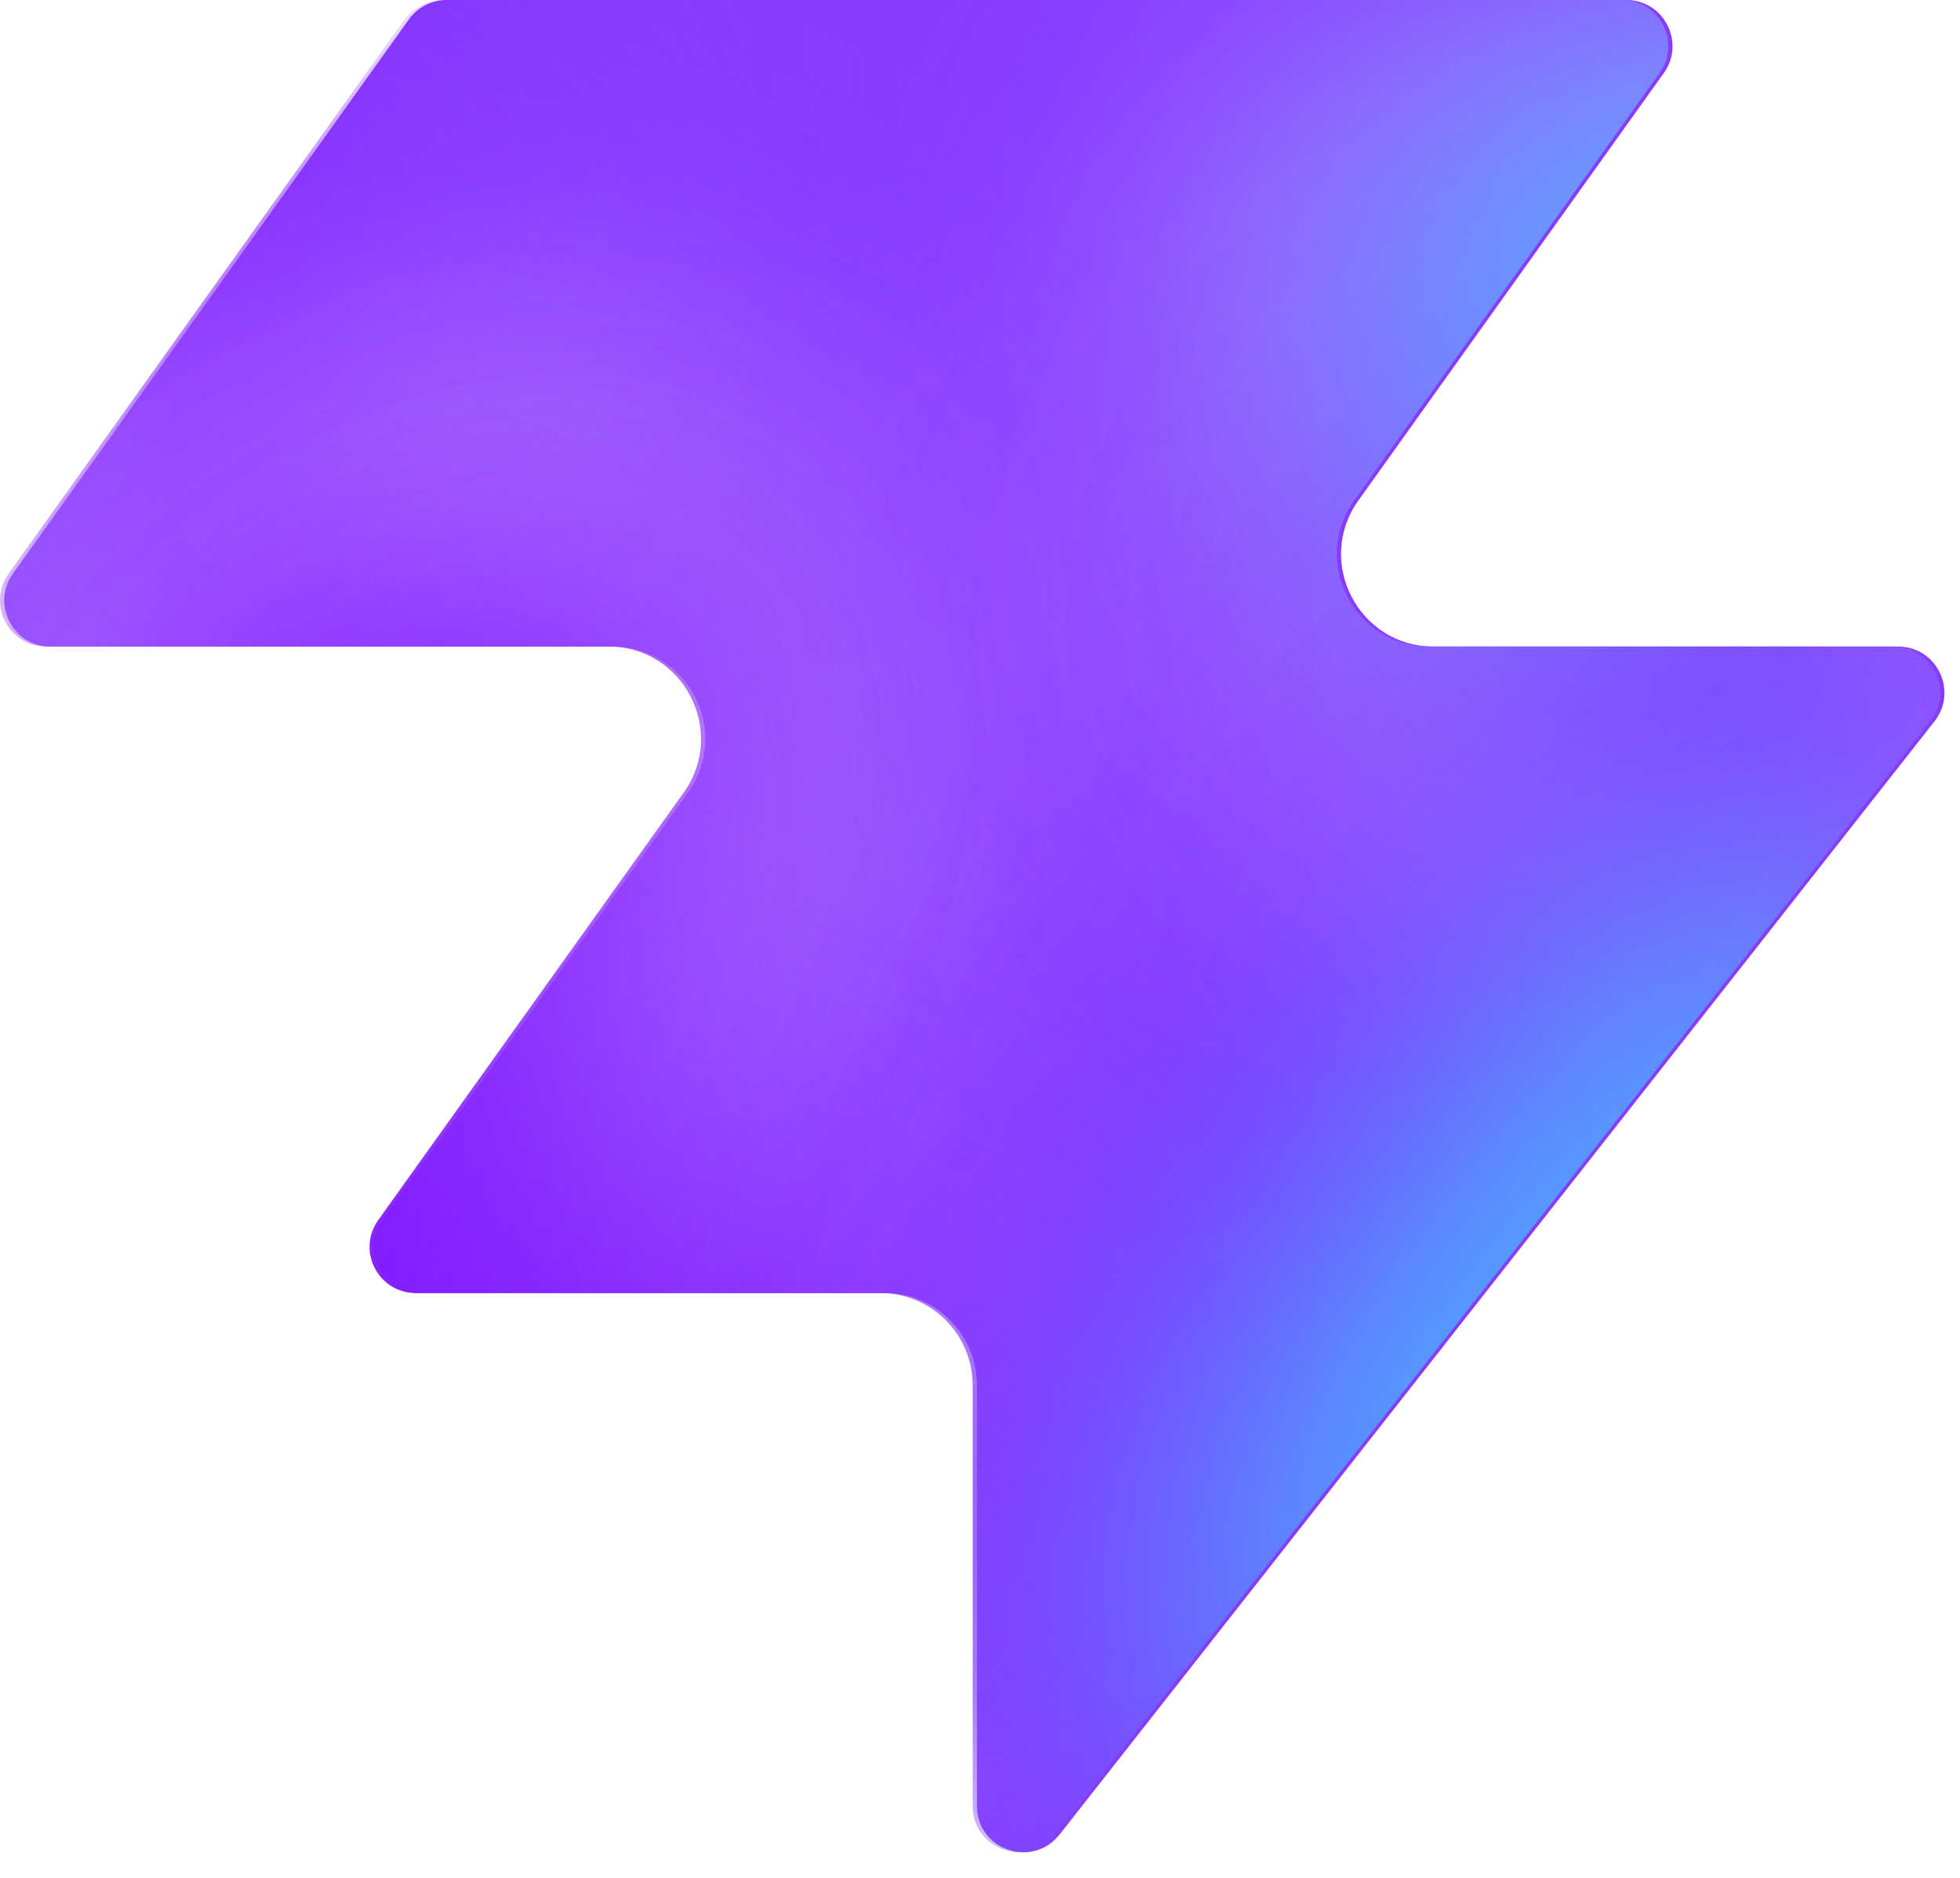
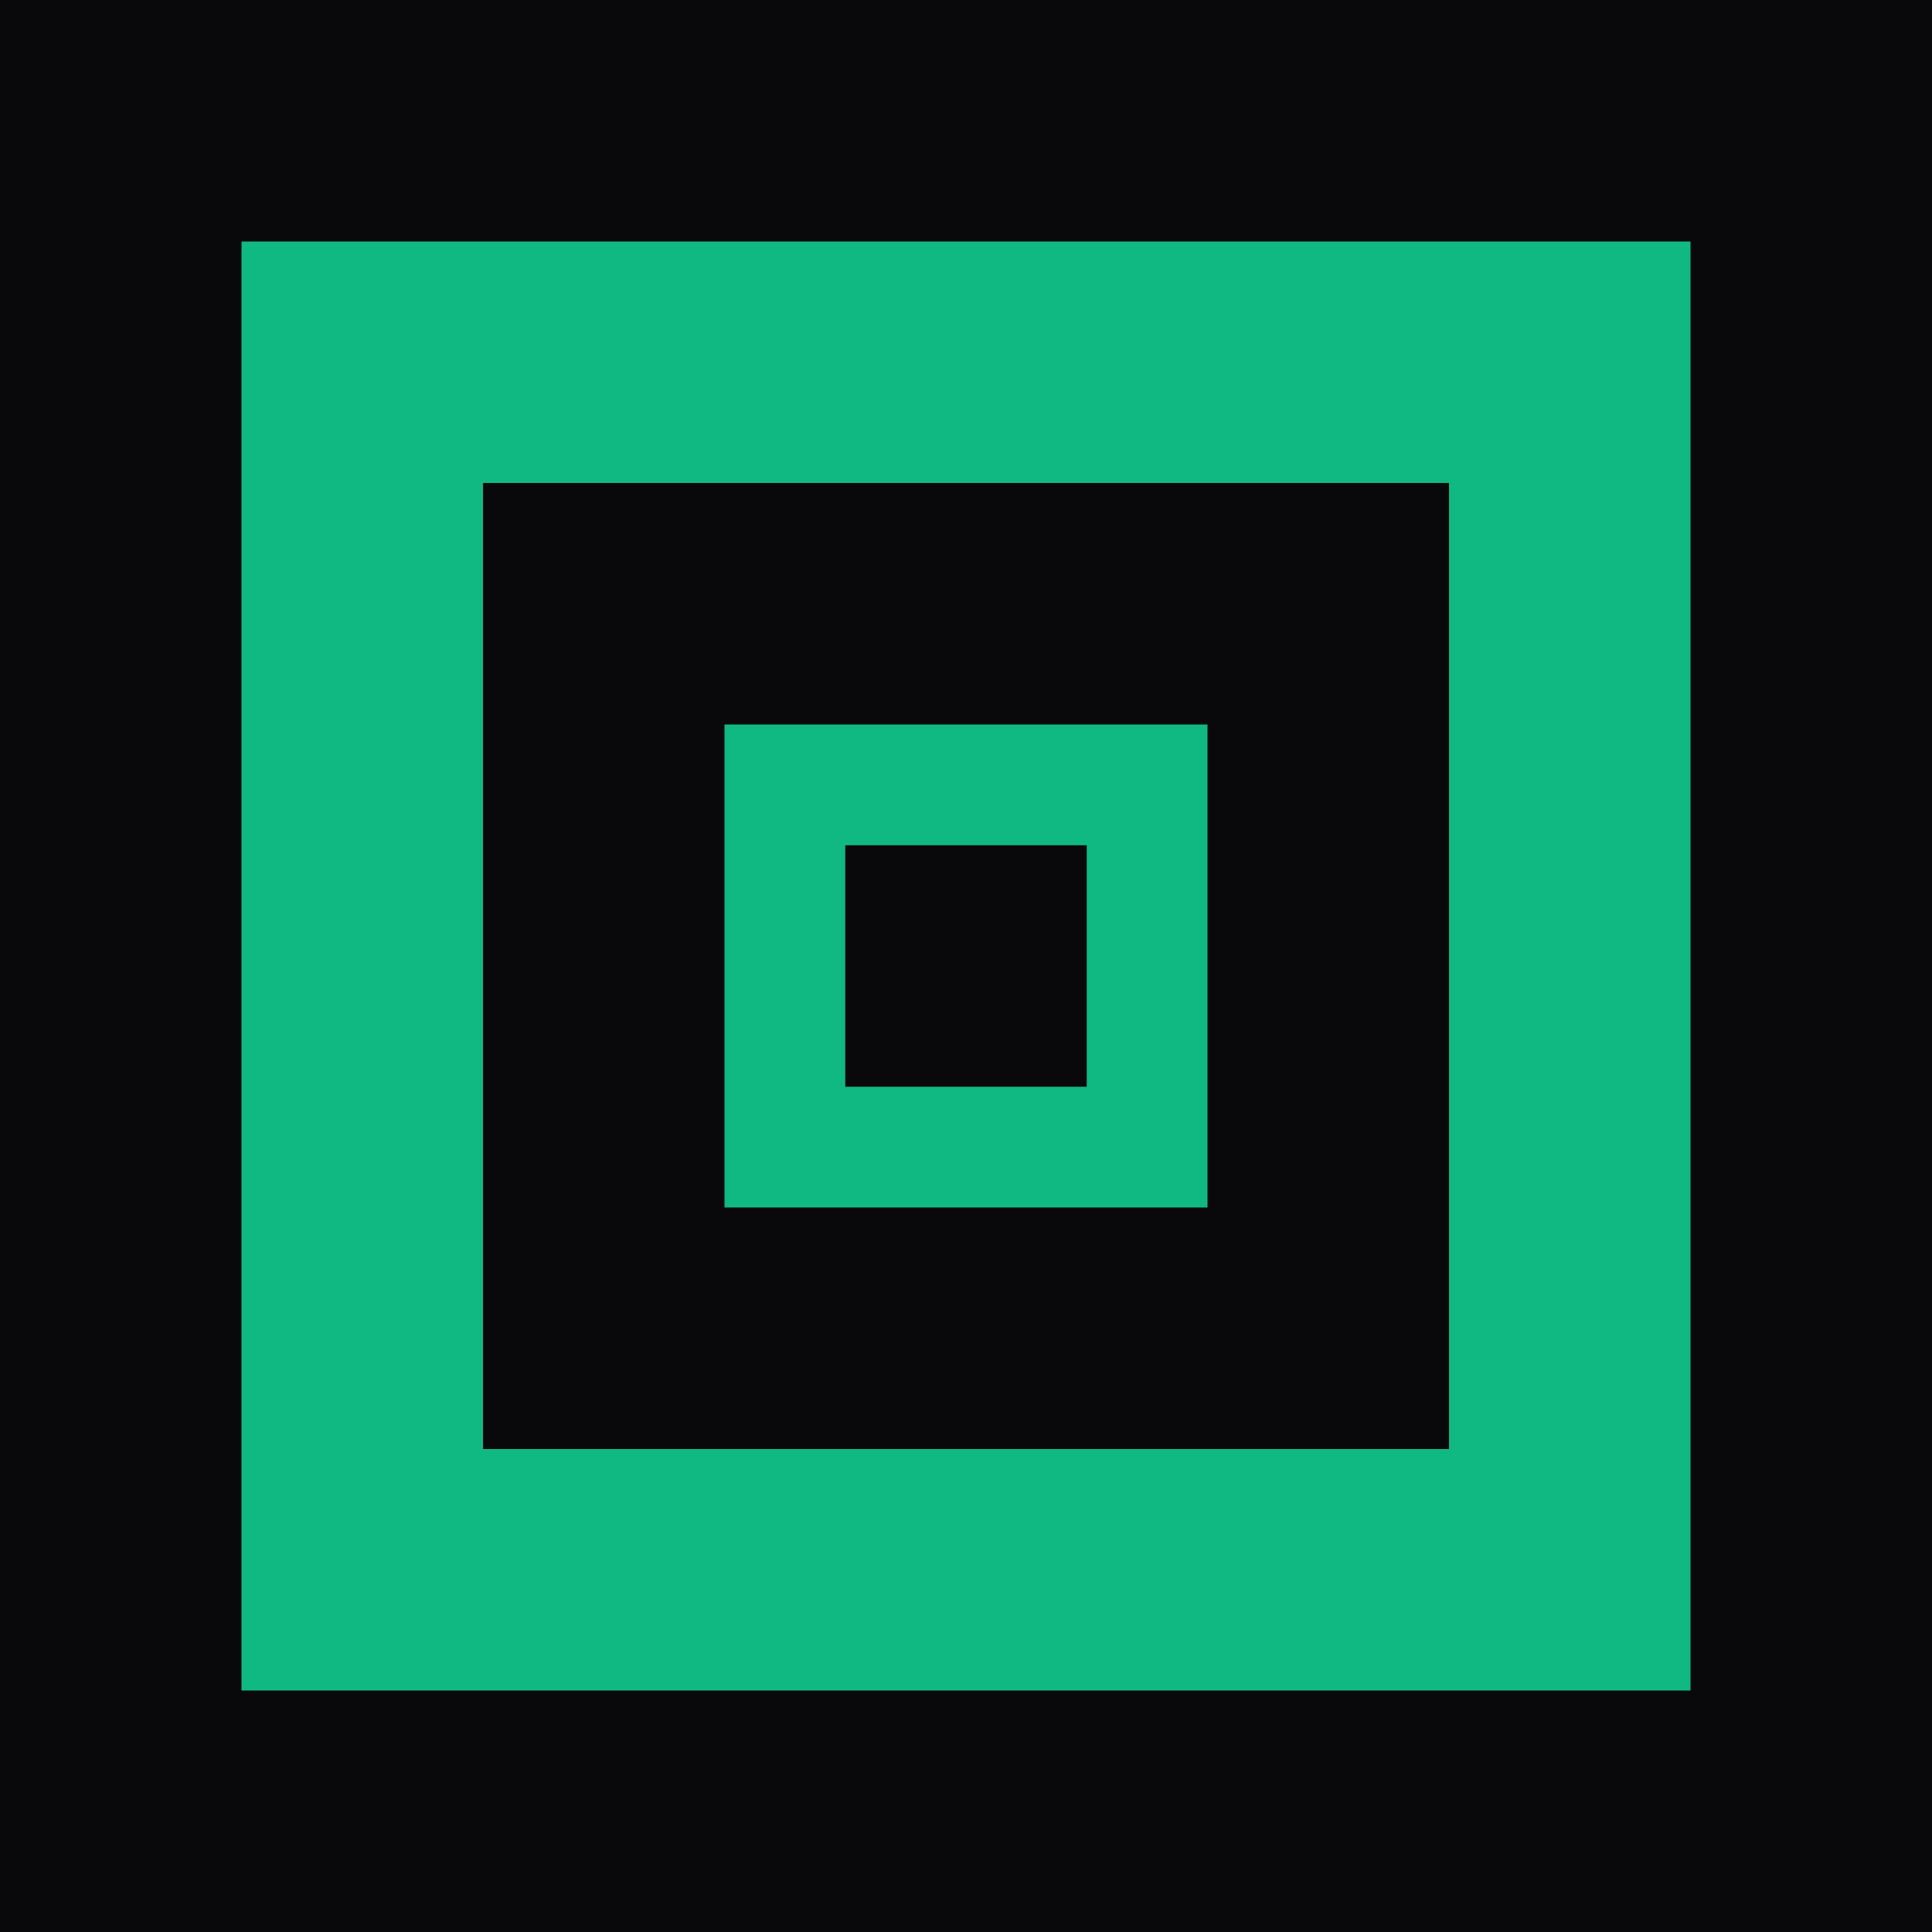
- <svg xmlns="http://www.w3.org/2000/svg" width="48" height="46" fill="none" viewBox="0 0 48 46">
-   <path fill="#863bff" d="M25.946 44.938c-.664.845-2.021.375-2.021-.698V33.937a2.26 2.26 0 0 0-2.262-2.262H10.287c-.92 0-1.456-1.04-.92-1.788l7.48-10.471c1.07-1.497 0-3.578-1.842-3.578H1.237c-.92 0-1.456-1.04-.92-1.788L10.013.474c.214-.297.556-.474.92-.474h28.894c.92 0 1.456 1.04.92 1.788l-7.48 10.471c-1.07 1.498 0 3.579 1.842 3.579h11.377c.943 0 1.473 1.088.89 1.83L25.947 44.94z" style="fill:#863bff;fill:color(display-p3 .525 .23 1);fill-opacity:1" />
-   <mask id="a" width="48" height="46" x="0" y="0" maskUnits="userSpaceOnUse" style="mask-type:alpha">
-     <path fill="#000" d="M25.842 44.938c-.664.844-2.021.375-2.021-.698V33.937a2.26 2.26 0 0 0-2.262-2.262H10.183c-.92 0-1.456-1.04-.92-1.788l7.48-10.471c1.07-1.498 0-3.579-1.842-3.579H1.133c-.92 0-1.456-1.04-.92-1.787L9.91.473c.214-.297.556-.474.92-.474h28.894c.92 0 1.456 1.04.92 1.788l-7.48 10.471c-1.07 1.498 0 3.578 1.842 3.578h11.377c.943 0 1.473 1.088.89 1.832L25.843 44.94z" style="fill:#000;fill-opacity:1" />
-   </mask>
-   <g mask="url(#a)">
-     <g filter="url(#b)">
-       <ellipse cx="5.508" cy="14.704" fill="#ede6ff" rx="5.508" ry="14.704" style="fill:#ede6ff;fill:color(display-p3 .927 .903 1);fill-opacity:1" transform="matrix(.00324 1 1 -.00324 -4.47 31.516)" />
-     </g>
-     <g filter="url(#c)">
-       <ellipse cx="10.399" cy="29.851" fill="#ede6ff" rx="10.399" ry="29.851" style="fill:#ede6ff;fill:color(display-p3 .927 .903 1);fill-opacity:1" transform="matrix(.00324 1 1 -.00324 -39.328 7.883)" />
-     </g>
-     <g filter="url(#d)">
-       <ellipse cx="5.508" cy="30.487" fill="#7e14ff" rx="5.508" ry="30.487" style="fill:#7e14ff;fill:color(display-p3 .492 .077 1);fill-opacity:1" transform="rotate(89.814 -25.913 -14.639)scale(1 -1)" />
-     </g>
-     <g filter="url(#e)">
-       <ellipse cx="5.508" cy="30.599" fill="#7e14ff" rx="5.508" ry="30.599" style="fill:#7e14ff;fill:color(display-p3 .492 .077 1);fill-opacity:1" transform="rotate(89.814 -32.644 -3.334)scale(1 -1)" />
-     </g>
-     <g filter="url(#f)">
-       <ellipse cx="5.508" cy="30.599" fill="#7e14ff" rx="5.508" ry="30.599" style="fill:#7e14ff;fill:color(display-p3 .492 .077 1);fill-opacity:1" transform="matrix(.00324 1 1 -.00324 -34.34 30.47)" />
-     </g>
-     <g filter="url(#g)">
-       <ellipse cx="14.072" cy="22.078" fill="#ede6ff" rx="14.072" ry="22.078" style="fill:#ede6ff;fill:color(display-p3 .927 .903 1);fill-opacity:1" transform="rotate(93.35 24.506 48.493)scale(-1 1)" />
-     </g>
-     <g filter="url(#h)">
-       <ellipse cx="3.47" cy="21.501" fill="#7e14ff" rx="3.47" ry="21.501" style="fill:#7e14ff;fill:color(display-p3 .492 .077 1);fill-opacity:1" transform="rotate(89.009 28.708 47.59)scale(-1 1)" />
-     </g>
-     <g filter="url(#i)">
-       <ellipse cx="3.47" cy="21.501" fill="#7e14ff" rx="3.47" ry="21.501" style="fill:#7e14ff;fill:color(display-p3 .492 .077 1);fill-opacity:1" transform="rotate(89.009 28.708 47.59)scale(-1 1)" />
-     </g>
-     <g filter="url(#j)">
-       <ellipse cx=".387" cy="8.972" fill="#7e14ff" rx="4.407" ry="29.108" style="fill:#7e14ff;fill:color(display-p3 .492 .077 1);fill-opacity:1" transform="rotate(39.51 .387 8.972)" />
-     </g>
-     <g filter="url(#k)">
-       <ellipse cx="47.523" cy="-6.092" fill="#7e14ff" rx="4.407" ry="29.108" style="fill:#7e14ff;fill:color(display-p3 .492 .077 1);fill-opacity:1" transform="rotate(37.892 47.523 -6.092)" />
-     </g>
-     <g filter="url(#l)">
-       <ellipse cx="41.412" cy="6.333" fill="#47bfff" rx="5.971" ry="9.665" style="fill:#47bfff;fill:color(display-p3 .28 .748 1);fill-opacity:1" transform="rotate(37.892 41.412 6.333)" />
-     </g>
-     <g filter="url(#m)">
-       <ellipse cx="-1.879" cy="38.332" fill="#7e14ff" rx="4.407" ry="29.108" style="fill:#7e14ff;fill:color(display-p3 .492 .077 1);fill-opacity:1" transform="rotate(37.892 -1.88 38.332)" />
-     </g>
-     <g filter="url(#n)">
-       <ellipse cx="-1.879" cy="38.332" fill="#7e14ff" rx="4.407" ry="29.108" style="fill:#7e14ff;fill:color(display-p3 .492 .077 1);fill-opacity:1" transform="rotate(37.892 -1.88 38.332)" />
-     </g>
-     <g filter="url(#o)">
-       <ellipse cx="35.651" cy="29.907" fill="#7e14ff" rx="4.407" ry="29.108" style="fill:#7e14ff;fill:color(display-p3 .492 .077 1);fill-opacity:1" transform="rotate(37.892 35.651 29.907)" />
-     </g>
-     <g filter="url(#p)">
-       <ellipse cx="38.418" cy="32.4" fill="#47bfff" rx="5.971" ry="15.297" style="fill:#47bfff;fill:color(display-p3 .28 .748 1);fill-opacity:1" transform="rotate(37.892 38.418 32.4)" />
-     </g>
-   </g>
-   <defs>
-     <filter id="b" width="60.045" height="41.654" x="-19.77" y="16.149" color-interpolation-filters="sRGB" filterUnits="userSpaceOnUse">
-       <feFlood flood-opacity="0" result="BackgroundImageFix" />
-       <feBlend in="SourceGraphic" in2="BackgroundImageFix" result="shape" />
-       <feGaussianBlur result="effect1_foregroundBlur_2002_17158" stdDeviation="7.659" />
-     </filter>
-     <filter id="c" width="90.34" height="51.437" x="-54.613" y="-7.533" color-interpolation-filters="sRGB" filterUnits="userSpaceOnUse">
-       <feFlood flood-opacity="0" result="BackgroundImageFix" />
-       <feBlend in="SourceGraphic" in2="BackgroundImageFix" result="shape" />
-       <feGaussianBlur result="effect1_foregroundBlur_2002_17158" stdDeviation="7.659" />
-     </filter>
-     <filter id="d" width="79.355" height="29.4" x="-49.64" y="2.03" color-interpolation-filters="sRGB" filterUnits="userSpaceOnUse">
-       <feFlood flood-opacity="0" result="BackgroundImageFix" />
-       <feBlend in="SourceGraphic" in2="BackgroundImageFix" result="shape" />
-       <feGaussianBlur result="effect1_foregroundBlur_2002_17158" stdDeviation="4.596" />
-     </filter>
-     <filter id="e" width="79.579" height="29.4" x="-45.045" y="20.029" color-interpolation-filters="sRGB" filterUnits="userSpaceOnUse">
-       <feFlood flood-opacity="0" result="BackgroundImageFix" />
-       <feBlend in="SourceGraphic" in2="BackgroundImageFix" result="shape" />
-       <feGaussianBlur result="effect1_foregroundBlur_2002_17158" stdDeviation="4.596" />
-     </filter>
-     <filter id="f" width="79.579" height="29.4" x="-43.513" y="21.178" color-interpolation-filters="sRGB" filterUnits="userSpaceOnUse">
-       <feFlood flood-opacity="0" result="BackgroundImageFix" />
-       <feBlend in="SourceGraphic" in2="BackgroundImageFix" result="shape" />
-       <feGaussianBlur result="effect1_foregroundBlur_2002_17158" stdDeviation="4.596" />
-     </filter>
-     <filter id="g" width="74.749" height="58.852" x="15.756" y="-17.901" color-interpolation-filters="sRGB" filterUnits="userSpaceOnUse">
-       <feFlood flood-opacity="0" result="BackgroundImageFix" />
-       <feBlend in="SourceGraphic" in2="BackgroundImageFix" result="shape" />
-       <feGaussianBlur result="effect1_foregroundBlur_2002_17158" stdDeviation="7.659" />
-     </filter>
-     <filter id="h" width="61.377" height="25.362" x="23.548" y="2.284" color-interpolation-filters="sRGB" filterUnits="userSpaceOnUse">
-       <feFlood flood-opacity="0" result="BackgroundImageFix" />
-       <feBlend in="SourceGraphic" in2="BackgroundImageFix" result="shape" />
-       <feGaussianBlur result="effect1_foregroundBlur_2002_17158" stdDeviation="4.596" />
-     </filter>
-     <filter id="i" width="61.377" height="25.362" x="23.548" y="2.284" color-interpolation-filters="sRGB" filterUnits="userSpaceOnUse">
-       <feFlood flood-opacity="0" result="BackgroundImageFix" />
-       <feBlend in="SourceGraphic" in2="BackgroundImageFix" result="shape" />
-       <feGaussianBlur result="effect1_foregroundBlur_2002_17158" stdDeviation="4.596" />
-     </filter>
-     <filter id="j" width="56.045" height="63.649" x="-27.636" y="-22.853" color-interpolation-filters="sRGB" filterUnits="userSpaceOnUse">
-       <feFlood flood-opacity="0" result="BackgroundImageFix" />
-       <feBlend in="SourceGraphic" in2="BackgroundImageFix" result="shape" />
-       <feGaussianBlur result="effect1_foregroundBlur_2002_17158" stdDeviation="4.596" />
-     </filter>
-     <filter id="k" width="54.814" height="64.646" x="20.116" y="-38.415" color-interpolation-filters="sRGB" filterUnits="userSpaceOnUse">
-       <feFlood flood-opacity="0" result="BackgroundImageFix" />
-       <feBlend in="SourceGraphic" in2="BackgroundImageFix" result="shape" />
-       <feGaussianBlur result="effect1_foregroundBlur_2002_17158" stdDeviation="4.596" />
-     </filter>
-     <filter id="l" width="33.541" height="35.313" x="24.641" y="-11.323" color-interpolation-filters="sRGB" filterUnits="userSpaceOnUse">
-       <feFlood flood-opacity="0" result="BackgroundImageFix" />
-       <feBlend in="SourceGraphic" in2="BackgroundImageFix" result="shape" />
-       <feGaussianBlur result="effect1_foregroundBlur_2002_17158" stdDeviation="4.596" />
-     </filter>
-     <filter id="m" width="54.814" height="64.646" x="-29.286" y="6.009" color-interpolation-filters="sRGB" filterUnits="userSpaceOnUse">
-       <feFlood flood-opacity="0" result="BackgroundImageFix" />
-       <feBlend in="SourceGraphic" in2="BackgroundImageFix" result="shape" />
-       <feGaussianBlur result="effect1_foregroundBlur_2002_17158" stdDeviation="4.596" />
-     </filter>
-     <filter id="n" width="54.814" height="64.646" x="-29.286" y="6.009" color-interpolation-filters="sRGB" filterUnits="userSpaceOnUse">
-       <feFlood flood-opacity="0" result="BackgroundImageFix" />
-       <feBlend in="SourceGraphic" in2="BackgroundImageFix" result="shape" />
-       <feGaussianBlur result="effect1_foregroundBlur_2002_17158" stdDeviation="4.596" />
-     </filter>
-     <filter id="o" width="54.814" height="64.646" x="8.244" y="-2.416" color-interpolation-filters="sRGB" filterUnits="userSpaceOnUse">
-       <feFlood flood-opacity="0" result="BackgroundImageFix" />
-       <feBlend in="SourceGraphic" in2="BackgroundImageFix" result="shape" />
-       <feGaussianBlur result="effect1_foregroundBlur_2002_17158" stdDeviation="4.596" />
-     </filter>
-     <filter id="p" width="39.409" height="43.623" x="18.713" y="10.588" color-interpolation-filters="sRGB" filterUnits="userSpaceOnUse">
-       <feFlood flood-opacity="0" result="BackgroundImageFix" />
-       <feBlend in="SourceGraphic" in2="BackgroundImageFix" result="shape" />
-       <feGaussianBlur result="effect1_foregroundBlur_2002_17158" stdDeviation="4.596" />
-     </filter>
-   </defs>
+ <svg xmlns="http://www.w3.org/2000/svg" viewBox="0 0 512 512" width="512" height="512">
+   <rect width="512" height="512" fill="#09090b" />
+   <rect x="64" y="64" width="384" height="384" fill="#10b981" />
+   <rect x="128" y="128" width="256" height="256" fill="#09090b" />
+   <rect x="192" y="192" width="128" height="128" fill="#10b981" />
+   <rect x="224" y="224" width="64" height="64" fill="#09090b" />
</svg>
